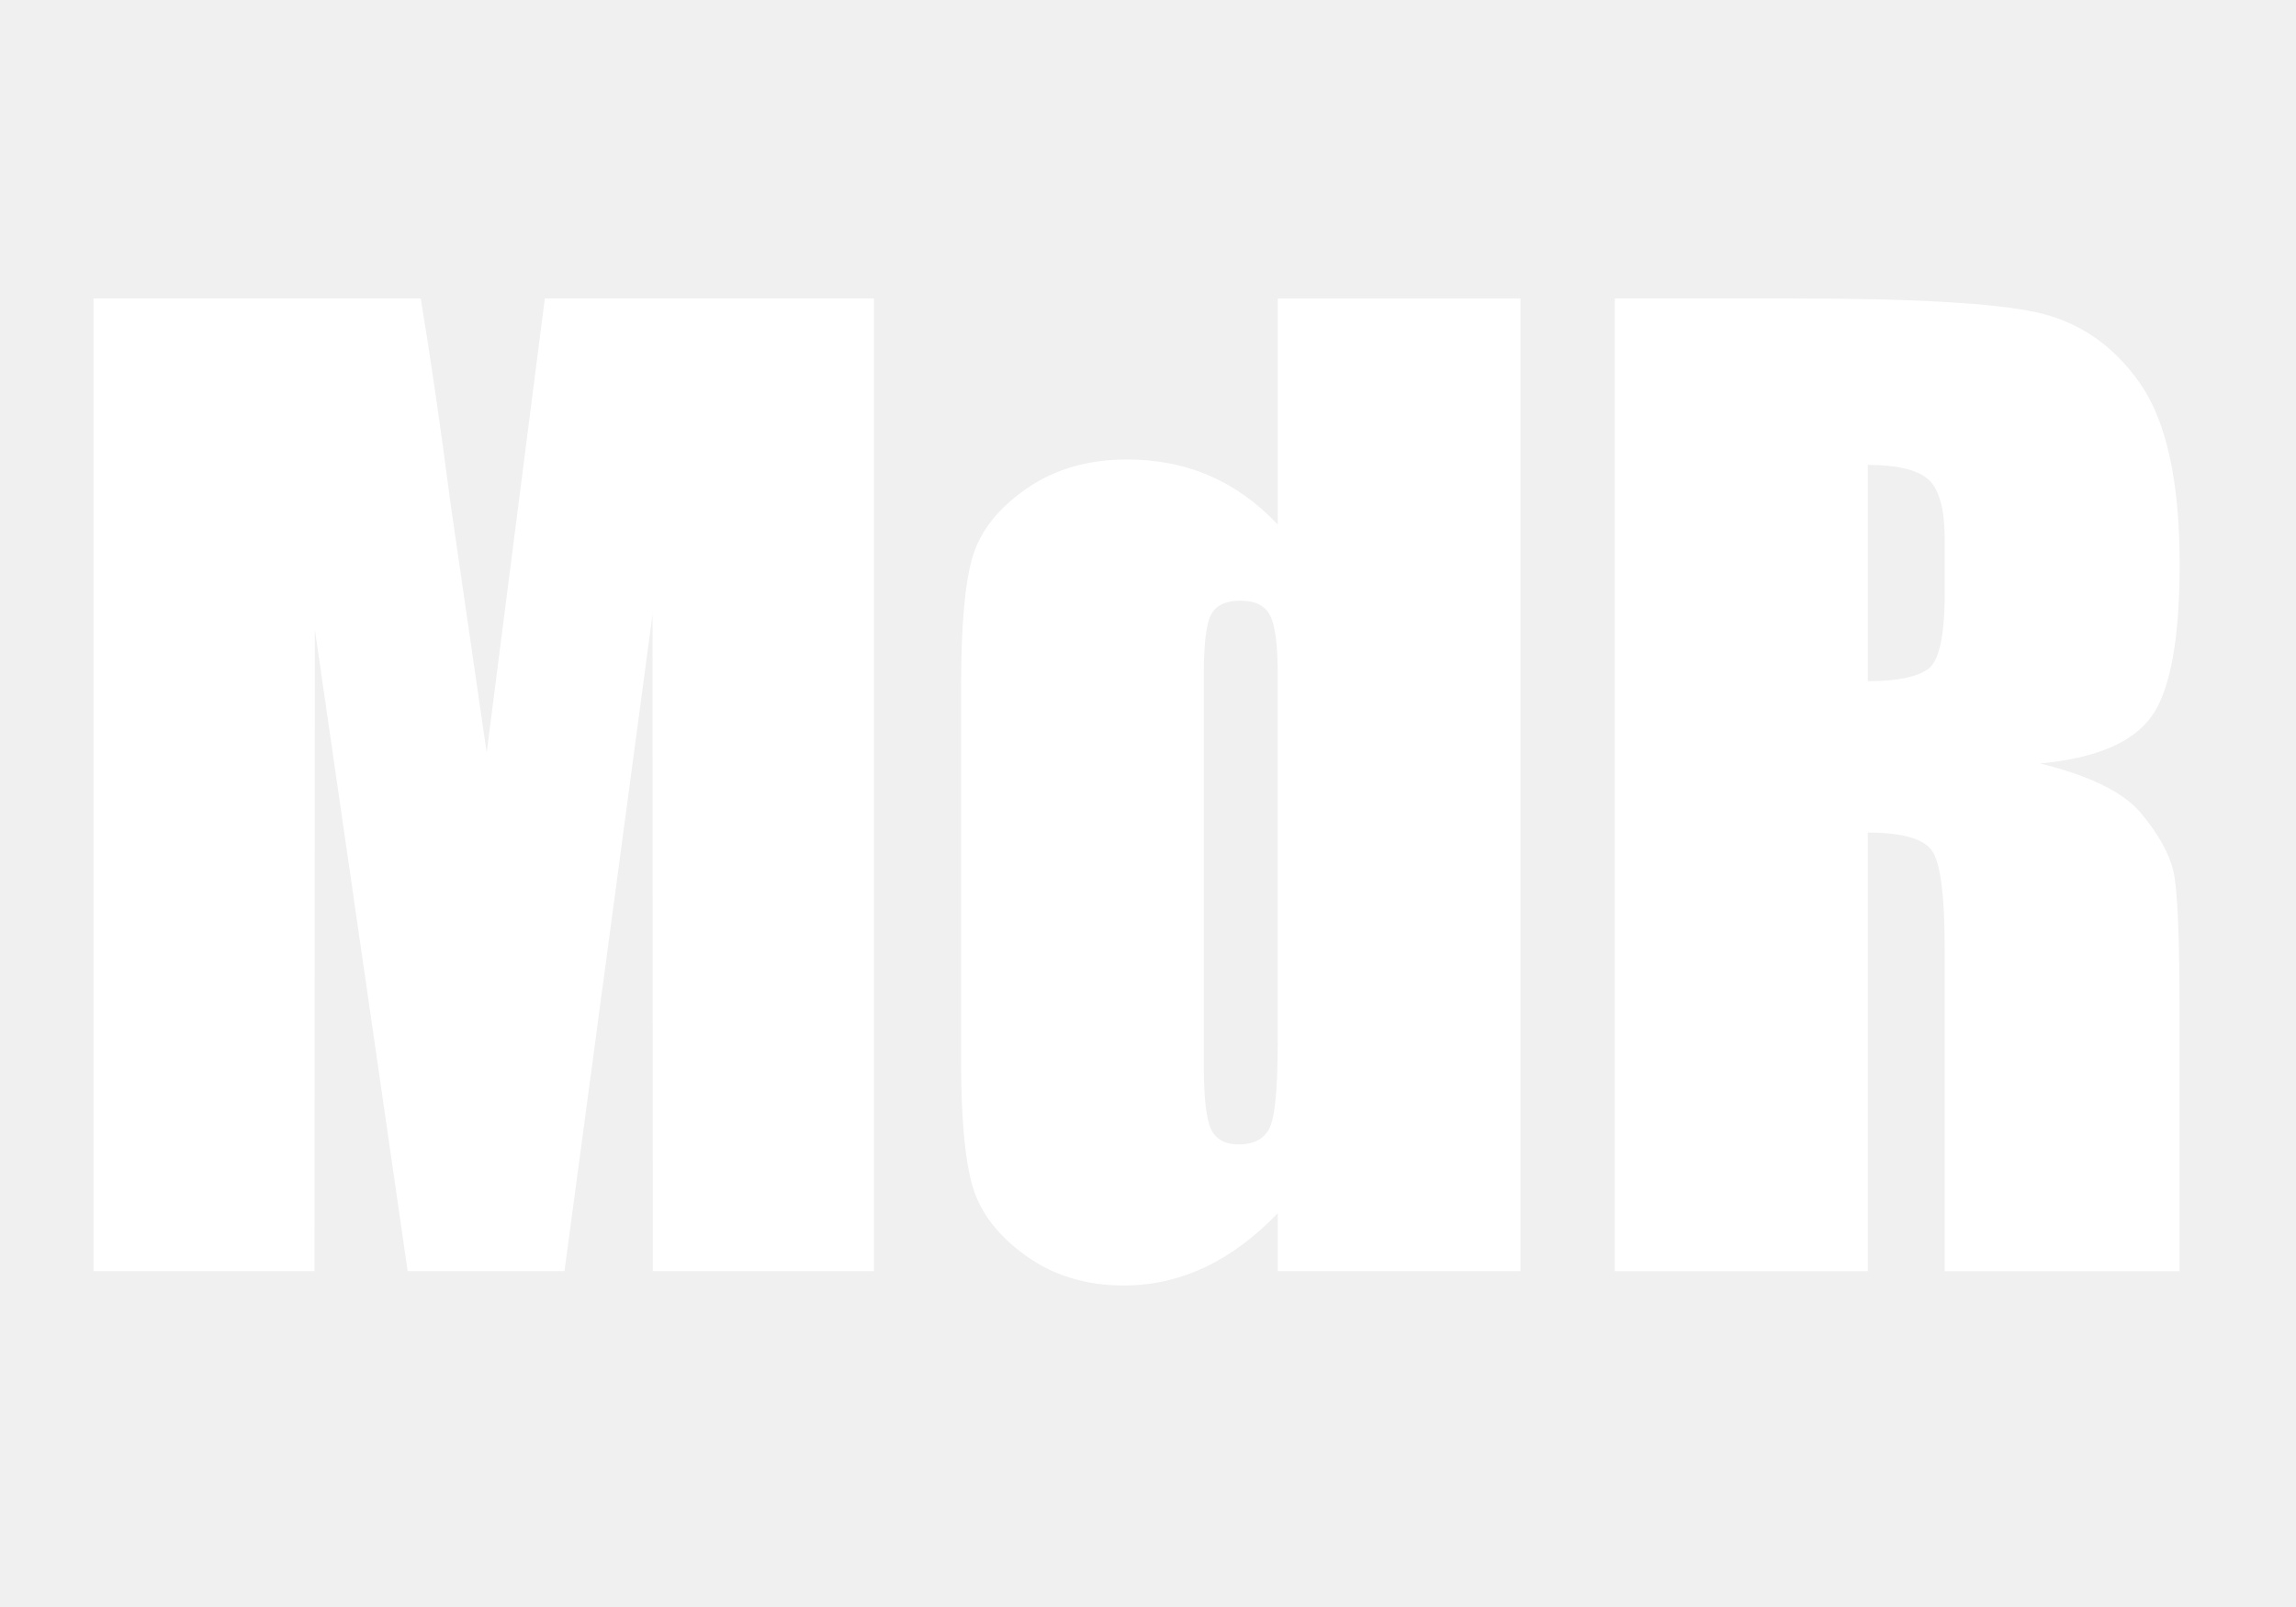
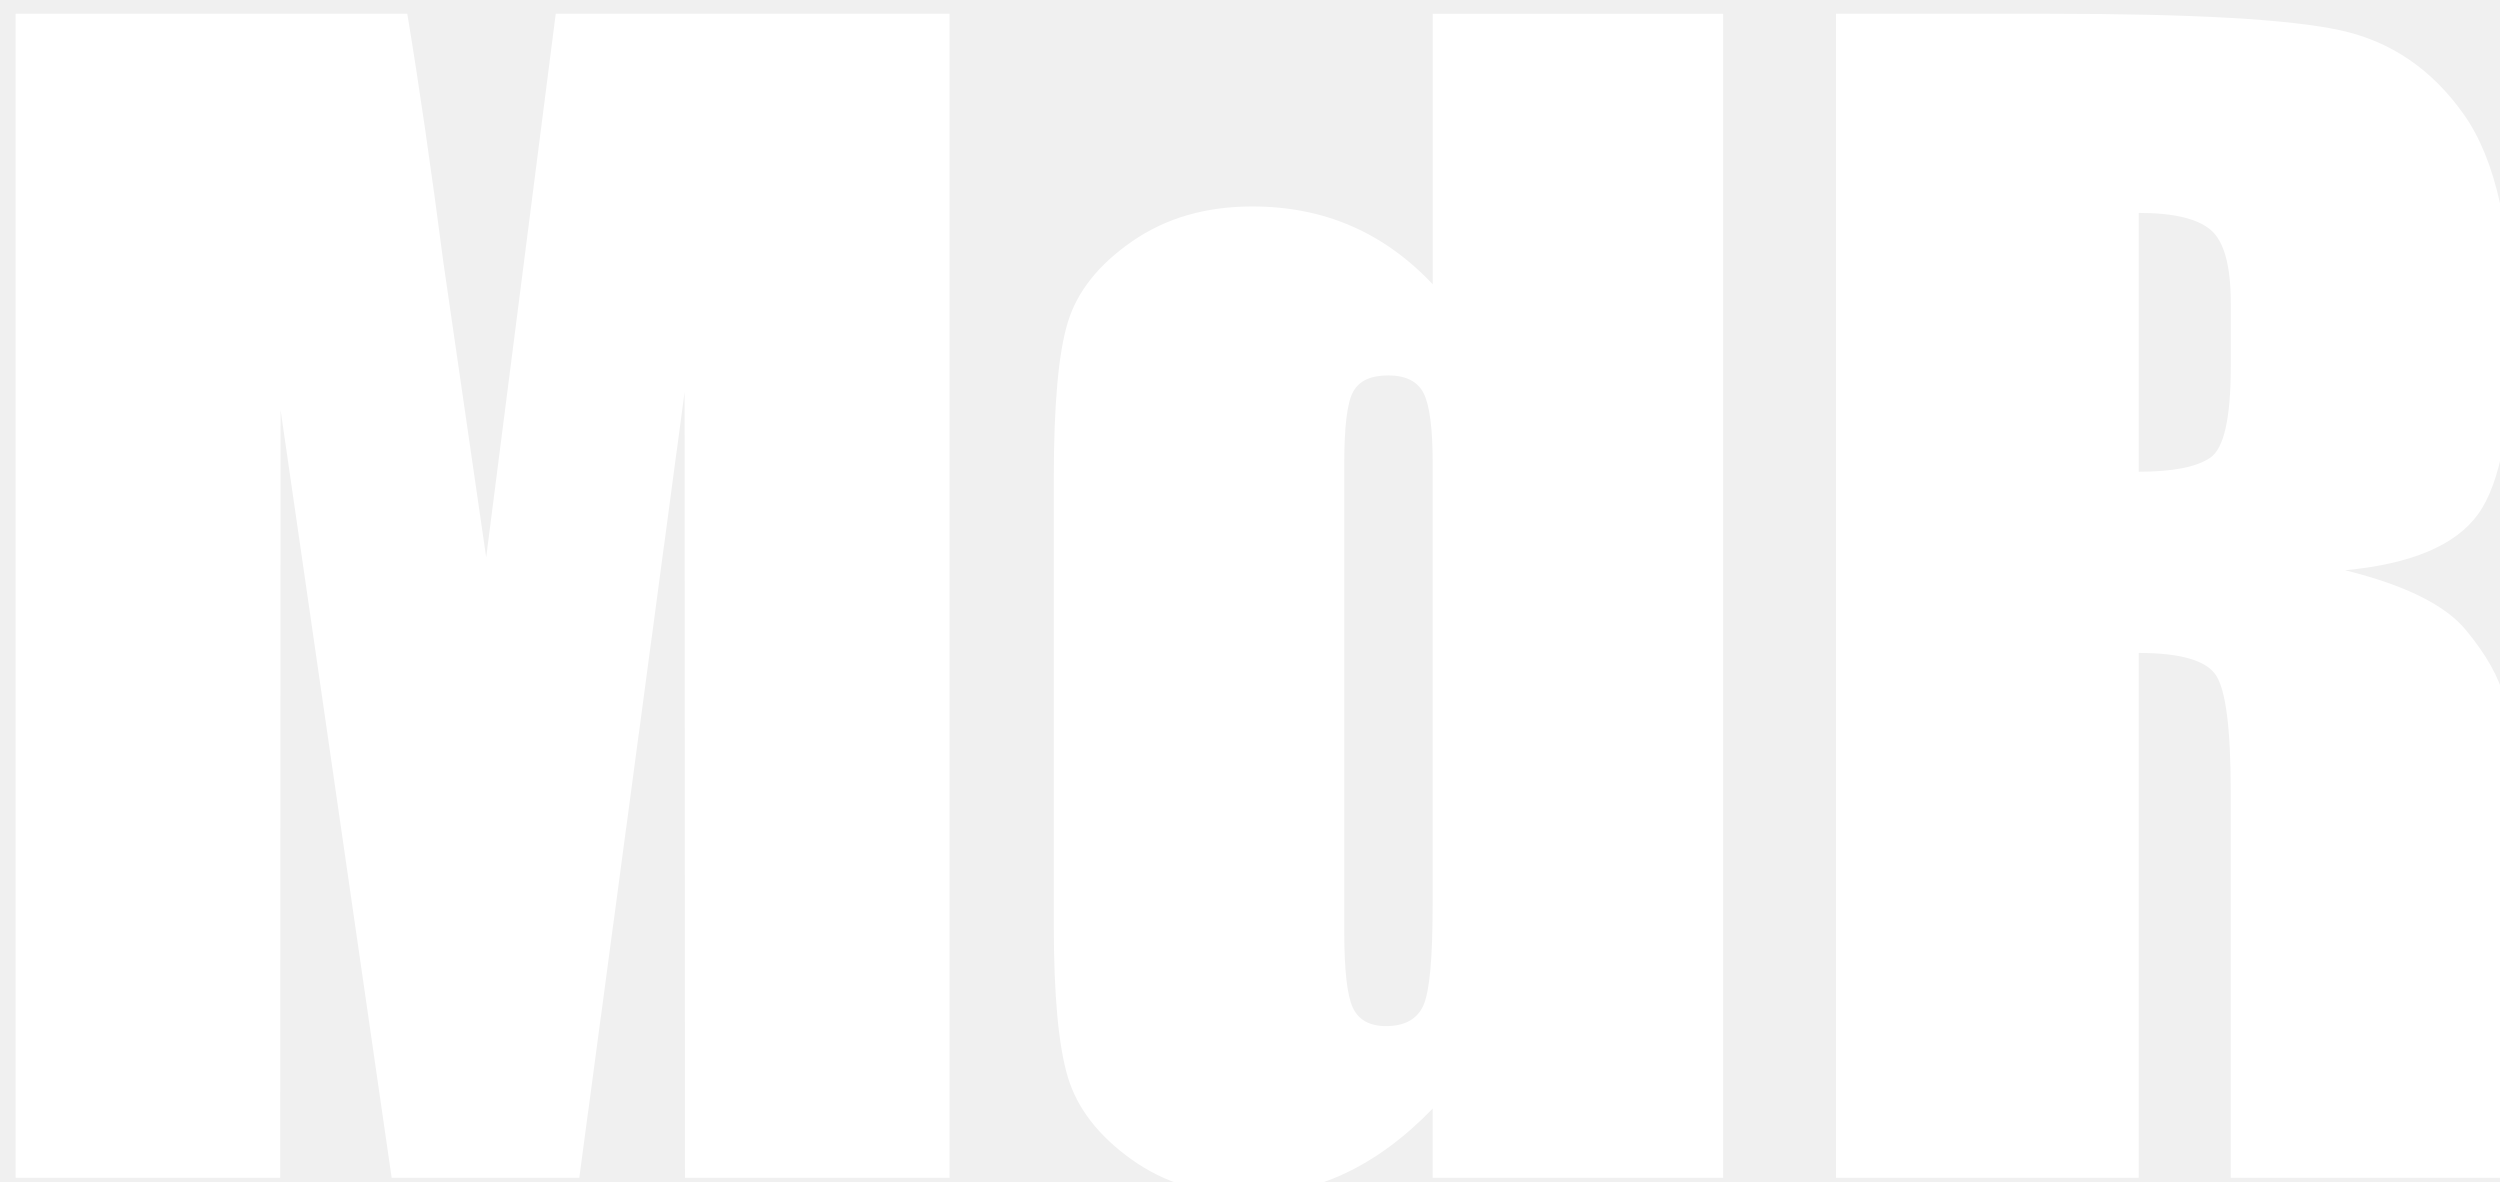
- <svg xmlns="http://www.w3.org/2000/svg" version="1.1" id="Capa_1" x="0px" y="0px" width="100px" height="70px" viewBox="0 0 100 70" enable-background="new 0 0 100 70" xml:space="preserve">
+ <svg xmlns="http://www.w3.org/2000/svg" version="1.1" id="Capa_1" x="0px" y="0px" width="91px" height="43px" viewBox="0 0 91 43" enable-background="new 0 0 91 43" xml:space="preserve">
  <g>
-     <path fill="#FFFFFF" d="M38.064,13.001v42.37h-9.631L28.42,26.767l-3.834,28.604h-6.83l-4.043-27.95l-0.014,27.95h-9.63v-42.37   h14.256c0.423,2.547,0.858,5.55,1.308,9.007l1.564,10.777l2.532-19.784H38.064z" />
-     <path fill="#FFFFFF" d="M66.223,13.001v42.37H55.65v-2.52c-1.012,1.049-2.076,1.836-3.193,2.36   c-1.116,0.522-2.285,0.785-3.507,0.785c-1.64,0-3.062-0.433-4.266-1.295c-1.203-0.863-1.976-1.861-2.315-2.996   c-0.341-1.135-0.511-2.983-0.511-5.549v-16.25c0-2.669,0.17-4.563,0.511-5.678c0.34-1.117,1.12-2.098,2.342-2.944   c1.221-0.846,2.678-1.269,4.37-1.269c1.309,0,2.508,0.236,3.599,0.708c1.092,0.472,2.081,1.181,2.971,2.125v-9.846h10.572V13.001z    M55.65,29.383c0-1.272-0.109-2.128-0.327-2.564c-0.22-0.436-0.65-0.654-1.296-0.654c-0.629,0-1.051,0.196-1.27,0.589   s-0.326,1.269-0.326,2.629v17.012c0,1.412,0.104,2.342,0.313,2.787c0.21,0.444,0.611,0.668,1.204,0.668   c0.681,0,1.134-0.25,1.36-0.746c0.228-0.498,0.34-1.716,0.34-3.65v-16.07H55.65z" />
-     <path fill="#FFFFFF" d="M70.331,13.001h7.799c5.198,0,8.72,0.201,10.56,0.602c1.842,0.402,3.342,1.426,4.502,3.075   c1.16,1.649,1.74,4.279,1.74,7.89c0,3.297-0.41,5.513-1.229,6.647c-0.82,1.135-2.435,1.815-4.843,2.042   c2.182,0.541,3.646,1.265,4.396,2.172c0.75,0.907,1.217,1.741,1.4,2.499c0.183,0.76,0.273,2.85,0.273,6.269v11.176H84.698v-14.08   c0-2.269-0.179-3.672-0.536-4.213s-1.296-0.813-2.813-0.813v19.105H70.331V13.001z M81.35,20.25v9.421   c1.237,0,2.105-0.17,2.604-0.51c0.498-0.341,0.746-1.443,0.746-3.311v-2.33c0-1.343-0.24-2.224-0.721-2.643   C83.499,20.46,82.622,20.25,81.35,20.25z" />
+     <path fill="#FFFFFF" d="M34.564,0.501v42.37h-9.631L24.92,14.267l-3.834,28.604h-6.83l-4.043-27.95l-0.014,27.95h-9.63V0.501   h14.256c0.423,2.547,0.858,5.55,1.308,9.007l1.564,10.777l2.532-19.784H34.564z" />
+     <path fill="#FFFFFF" d="M62.723,0.501v42.37H52.15v-2.52c-1.012,1.049-2.076,1.836-3.193,2.36   c-1.116,0.522-2.285,0.785-3.507,0.785c-1.64,0-3.062-0.433-4.266-1.295c-1.203-0.863-1.976-1.861-2.315-2.996   c-0.341-1.136-0.511-2.983-0.511-5.549v-16.25c0-2.669,0.17-4.562,0.511-5.678c0.34-1.117,1.12-2.098,2.342-2.944   c1.221-0.846,2.678-1.269,4.37-1.269c1.31,0,2.508,0.236,3.599,0.708c1.092,0.472,2.082,1.181,2.971,2.125V0.503h10.572V0.501z    M52.15,16.883c0-1.272-0.109-2.128-0.327-2.564c-0.22-0.436-0.65-0.654-1.296-0.654c-0.629,0-1.051,0.196-1.27,0.589   s-0.326,1.269-0.326,2.629v17.012c0,1.412,0.104,2.342,0.313,2.787c0.21,0.444,0.611,0.668,1.204,0.668   c0.681,0,1.134-0.25,1.36-0.746c0.228-0.498,0.34-1.715,0.34-3.65v-16.07H52.15z" />
+     <path fill="#FFFFFF" d="M66.831,0.501h7.799c5.198,0,8.72,0.201,10.56,0.602c1.842,0.402,3.342,1.426,4.502,3.075   c1.16,1.649,1.74,4.279,1.74,7.89c0,3.297-0.41,5.513-1.229,6.647c-0.82,1.135-2.435,1.815-4.843,2.042   c2.182,0.541,3.646,1.265,4.396,2.173c0.75,0.906,1.217,1.74,1.4,2.498c0.183,0.76,0.273,2.85,0.273,6.268v11.177H81.198v-14.08   c0-2.269-0.179-3.672-0.536-4.213s-1.296-0.813-2.813-0.813v19.105H66.831V0.501z M77.85,7.75v9.421c1.237,0,2.105-0.17,2.604-0.51   c0.498-0.341,0.746-1.443,0.746-3.311v-2.33c0-1.343-0.24-2.224-0.721-2.643C79.999,7.96,79.122,7.75,77.85,7.75z" />
  </g>
</svg>
